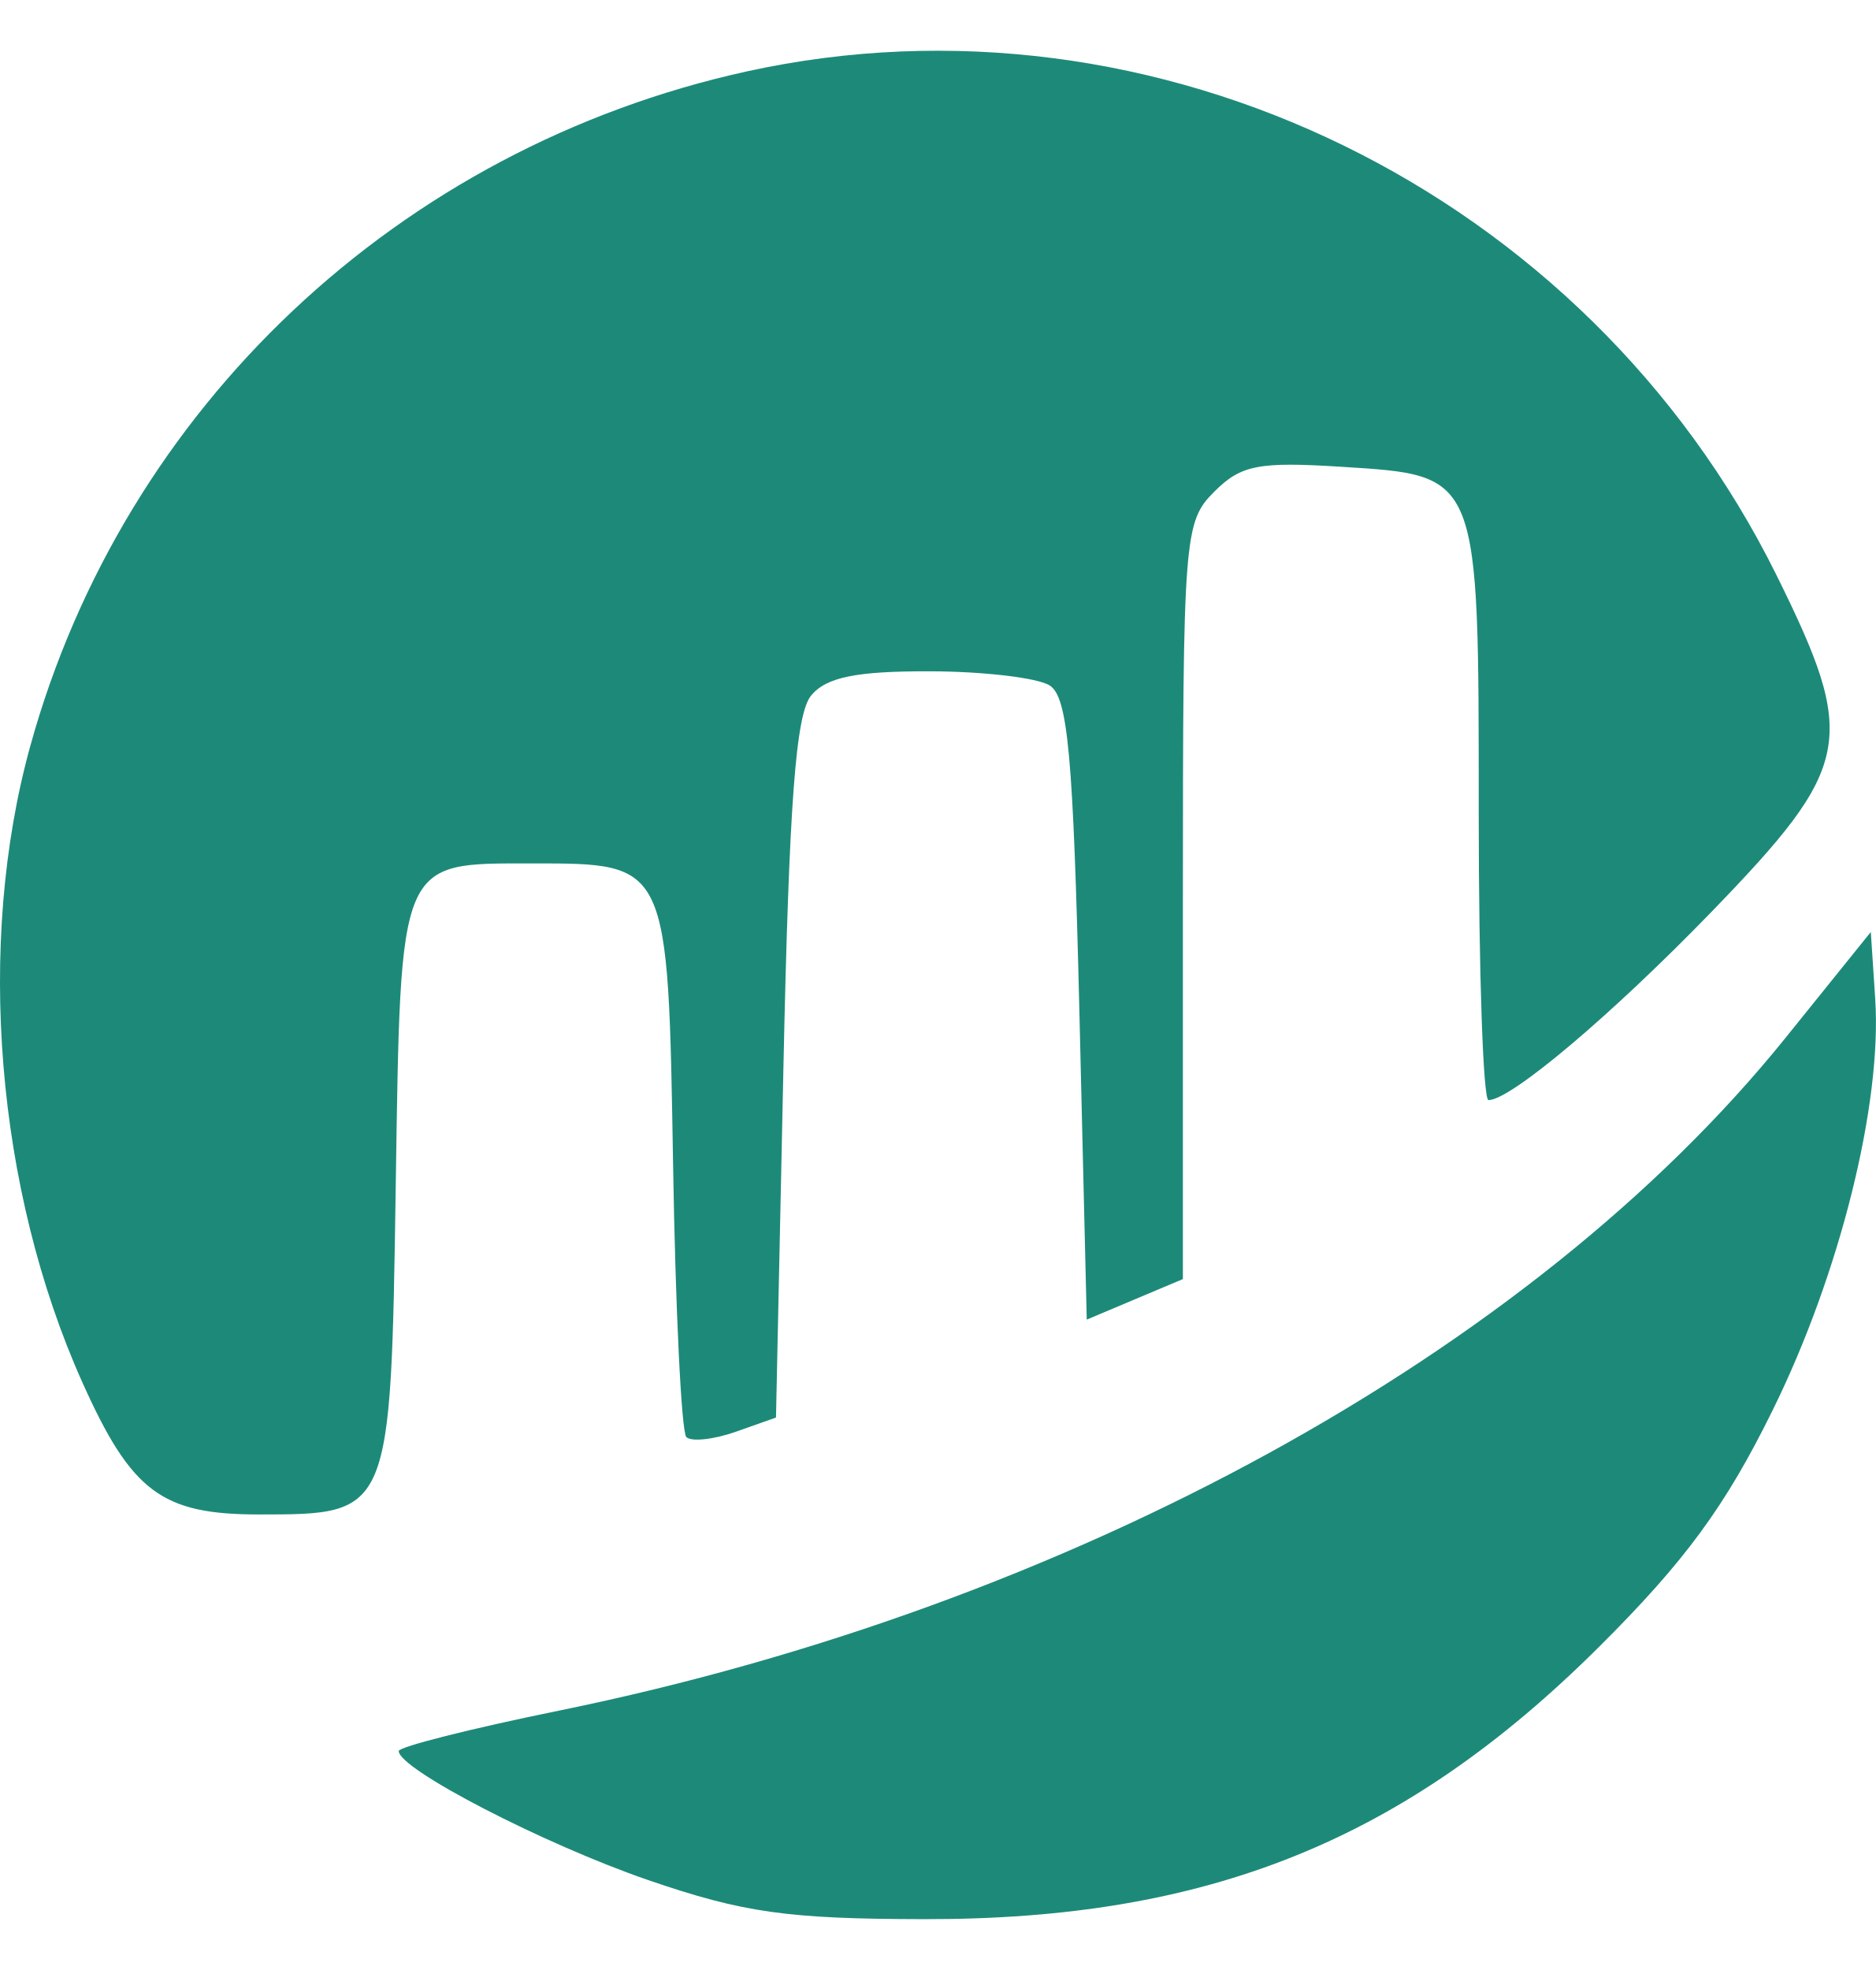
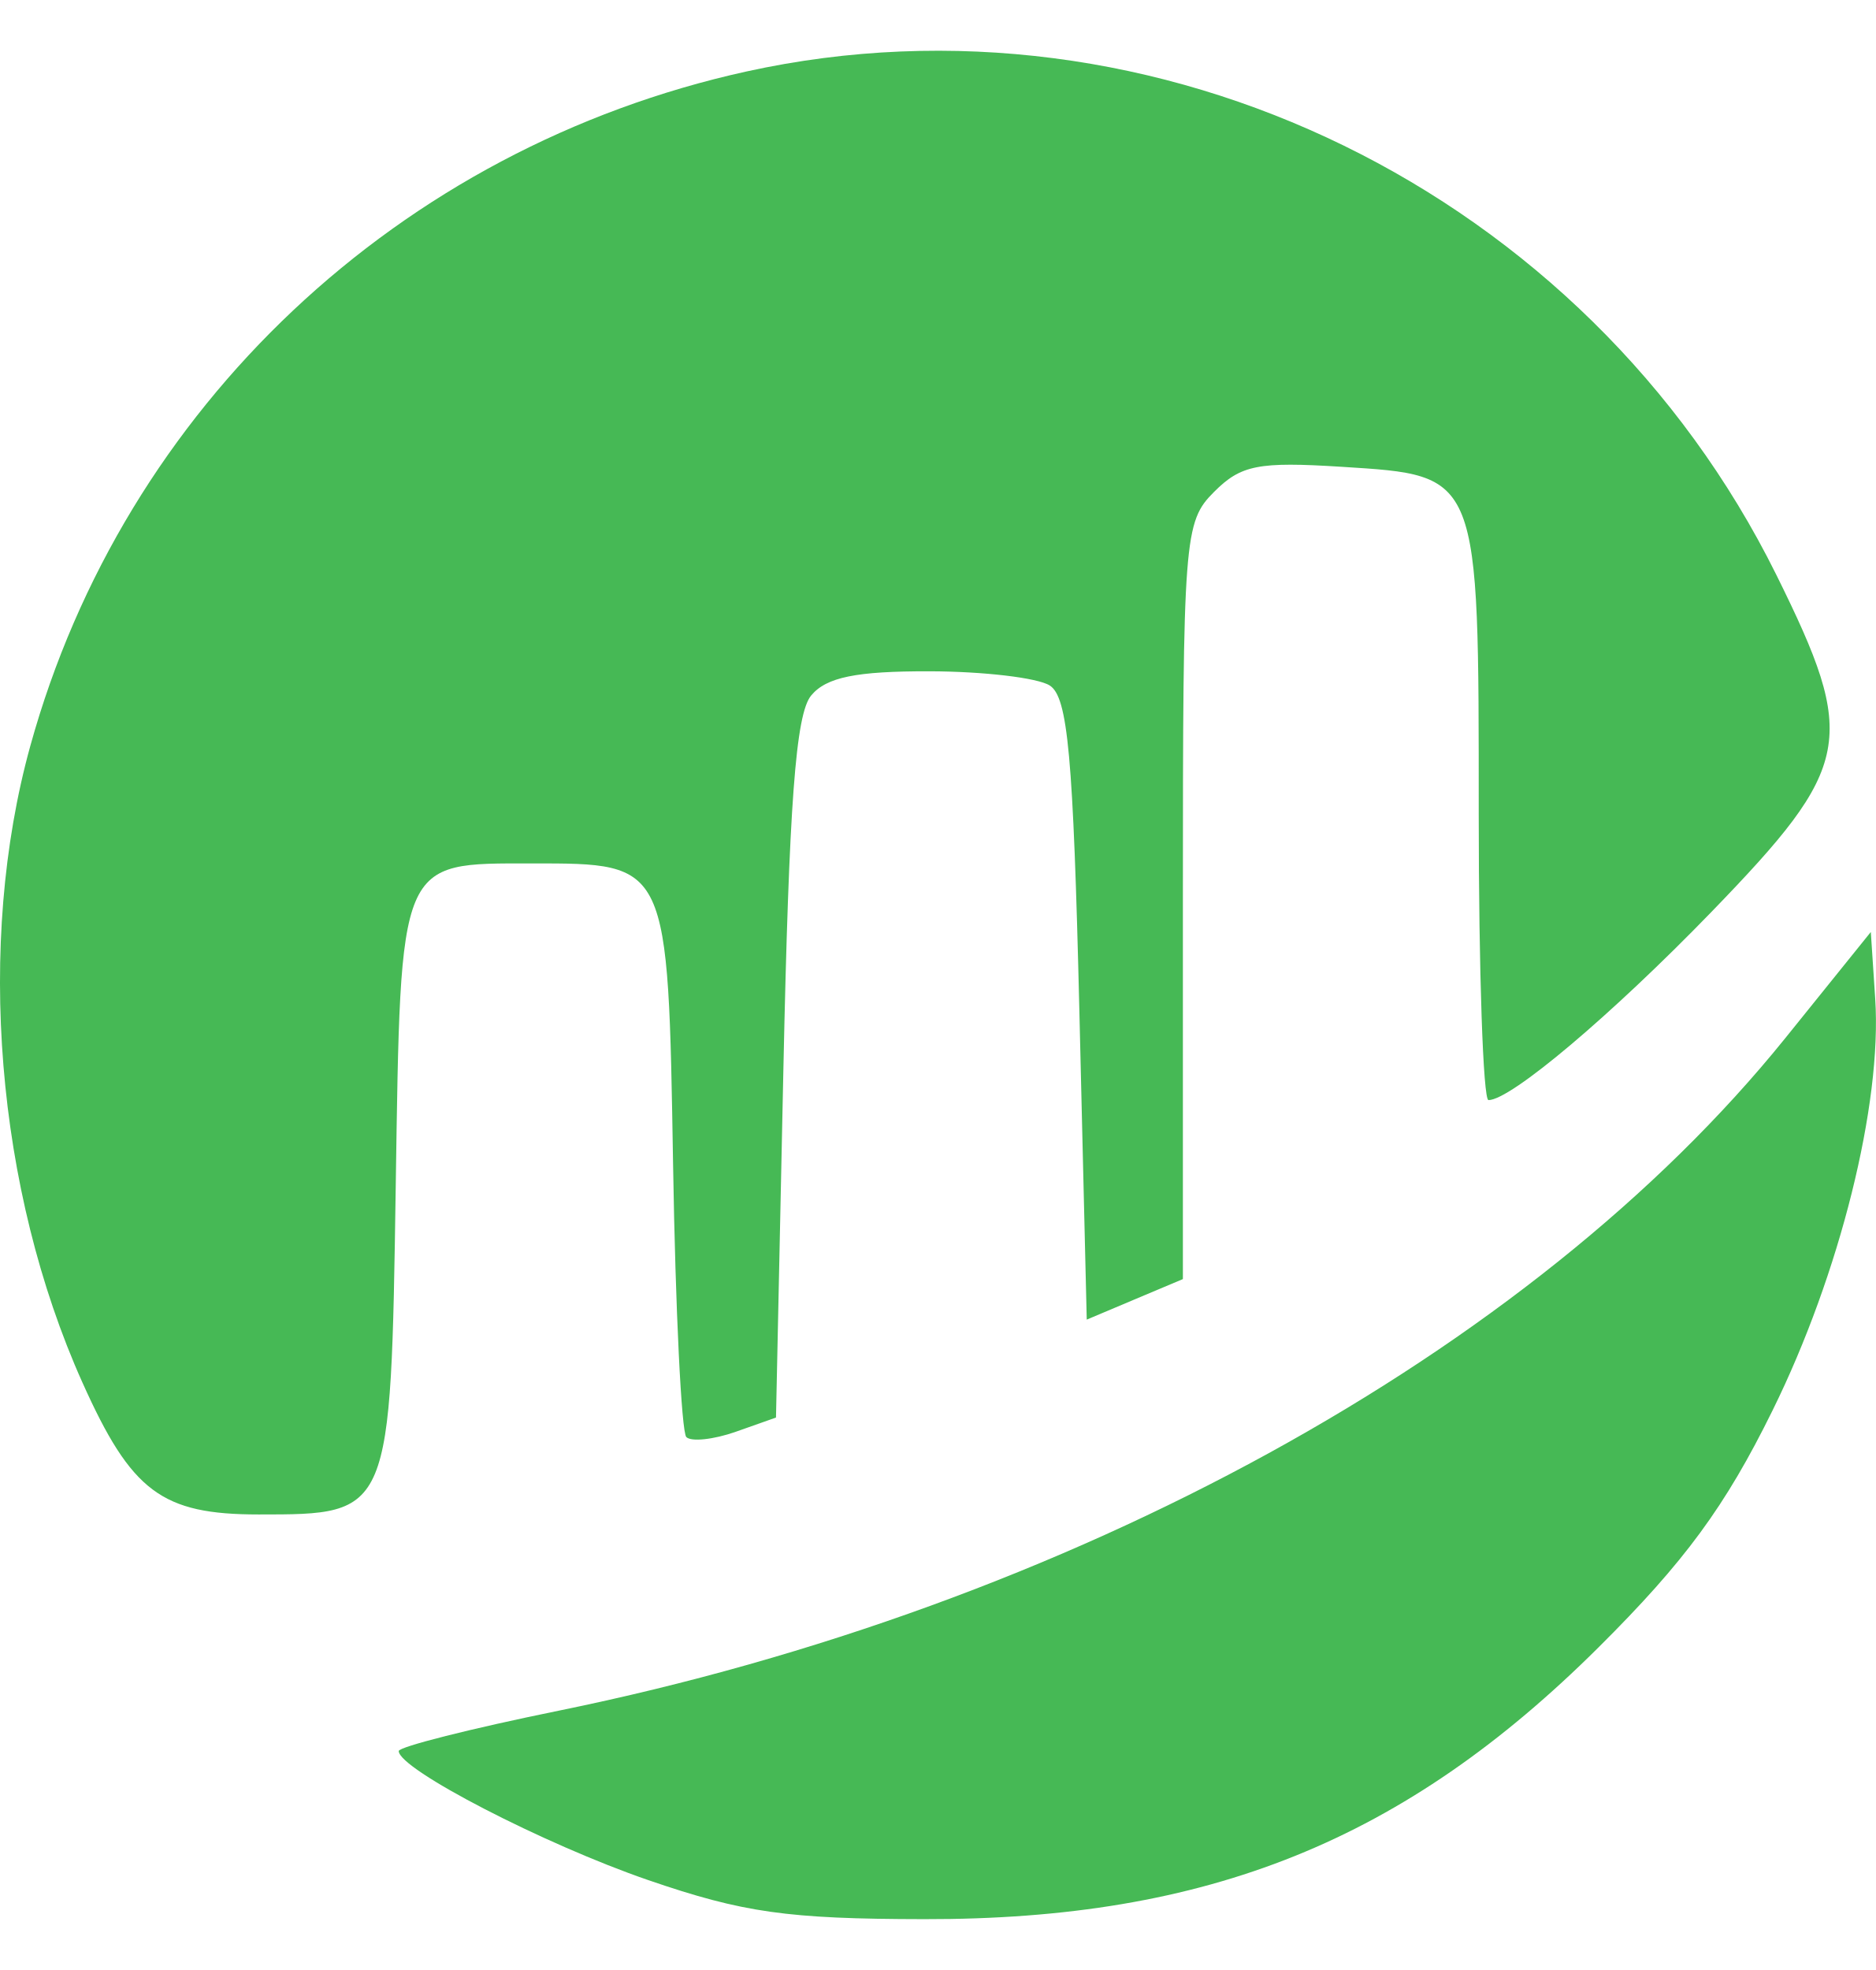
<svg xmlns="http://www.w3.org/2000/svg" width="20" height="21" viewBox="0 0 20 21" fill="none">
-   <path fill-rule="evenodd" clip-rule="evenodd" d="M7.958 0.762C4.254 1.578 1.322 4.339 0.323 7.952C-0.259 10.054 -0.043 12.682 0.878 14.736C1.401 15.902 1.724 16.144 2.758 16.144C4.169 16.144 4.166 16.151 4.219 12.647C4.272 9.139 4.244 9.204 5.671 9.204C7.131 9.204 7.122 9.185 7.176 12.423C7.201 13.963 7.265 15.266 7.317 15.319C7.369 15.371 7.606 15.346 7.843 15.263L8.273 15.111L8.352 11.393C8.412 8.565 8.483 7.612 8.648 7.414C8.809 7.219 9.128 7.154 9.909 7.156C10.484 7.157 11.061 7.225 11.191 7.307C11.385 7.43 11.442 8.056 11.507 10.762L11.586 14.067L12.098 13.851L12.611 13.635V9.606C12.611 5.717 12.623 5.564 12.944 5.243C13.23 4.956 13.417 4.92 14.303 4.976C15.781 5.07 15.765 5.029 15.765 8.682C15.765 10.357 15.812 11.727 15.869 11.727C16.107 11.727 17.18 10.821 18.245 9.722C19.755 8.162 19.808 7.885 18.937 6.126C16.913 2.042 12.325 -0.199 7.958 0.762ZM19.032 11.068C16.324 14.424 11.405 17.122 5.965 18.234C5.022 18.426 4.251 18.621 4.251 18.666C4.251 18.859 5.801 19.66 6.912 20.042C7.922 20.389 8.395 20.456 9.851 20.458C12.88 20.464 14.971 19.621 17.042 17.561C17.962 16.646 18.393 16.06 18.898 15.034C19.615 13.581 20.066 11.771 19.992 10.647L19.945 9.935L19.032 11.068Z" fill="#1D8A79" />
+   <path fill-rule="evenodd" clip-rule="evenodd" d="M7.958 0.762C4.254 1.578 1.322 4.339 0.323 7.952C-0.259 10.054 -0.043 12.682 0.878 14.736C1.401 15.902 1.724 16.144 2.758 16.144C4.169 16.144 4.166 16.151 4.219 12.647C4.272 9.139 4.244 9.204 5.671 9.204C7.131 9.204 7.122 9.185 7.176 12.423C7.201 13.963 7.265 15.266 7.317 15.319C7.369 15.371 7.606 15.346 7.843 15.263L8.273 15.111L8.352 11.393C8.412 8.565 8.483 7.612 8.648 7.414C8.809 7.219 9.128 7.154 9.909 7.156C10.484 7.157 11.061 7.225 11.191 7.307C11.385 7.43 11.442 8.056 11.507 10.762L11.586 14.067L12.098 13.851L12.611 13.635V9.606C12.611 5.717 12.623 5.564 12.944 5.243C13.23 4.956 13.417 4.92 14.303 4.976C15.781 5.07 15.765 5.029 15.765 8.682C15.765 10.357 15.812 11.727 15.869 11.727C16.107 11.727 17.18 10.821 18.245 9.722C19.755 8.162 19.808 7.885 18.937 6.126C16.913 2.042 12.325 -0.199 7.958 0.762ZM19.032 11.068C16.324 14.424 11.405 17.122 5.965 18.234C5.022 18.426 4.251 18.621 4.251 18.666C4.251 18.859 5.801 19.66 6.912 20.042C7.922 20.389 8.395 20.456 9.851 20.458C12.88 20.464 14.971 19.621 17.042 17.561C17.962 16.646 18.393 16.06 18.898 15.034C19.615 13.581 20.066 11.771 19.992 10.647L19.945 9.935L19.032 11.068Z" fill="#46B955" />
</svg>
